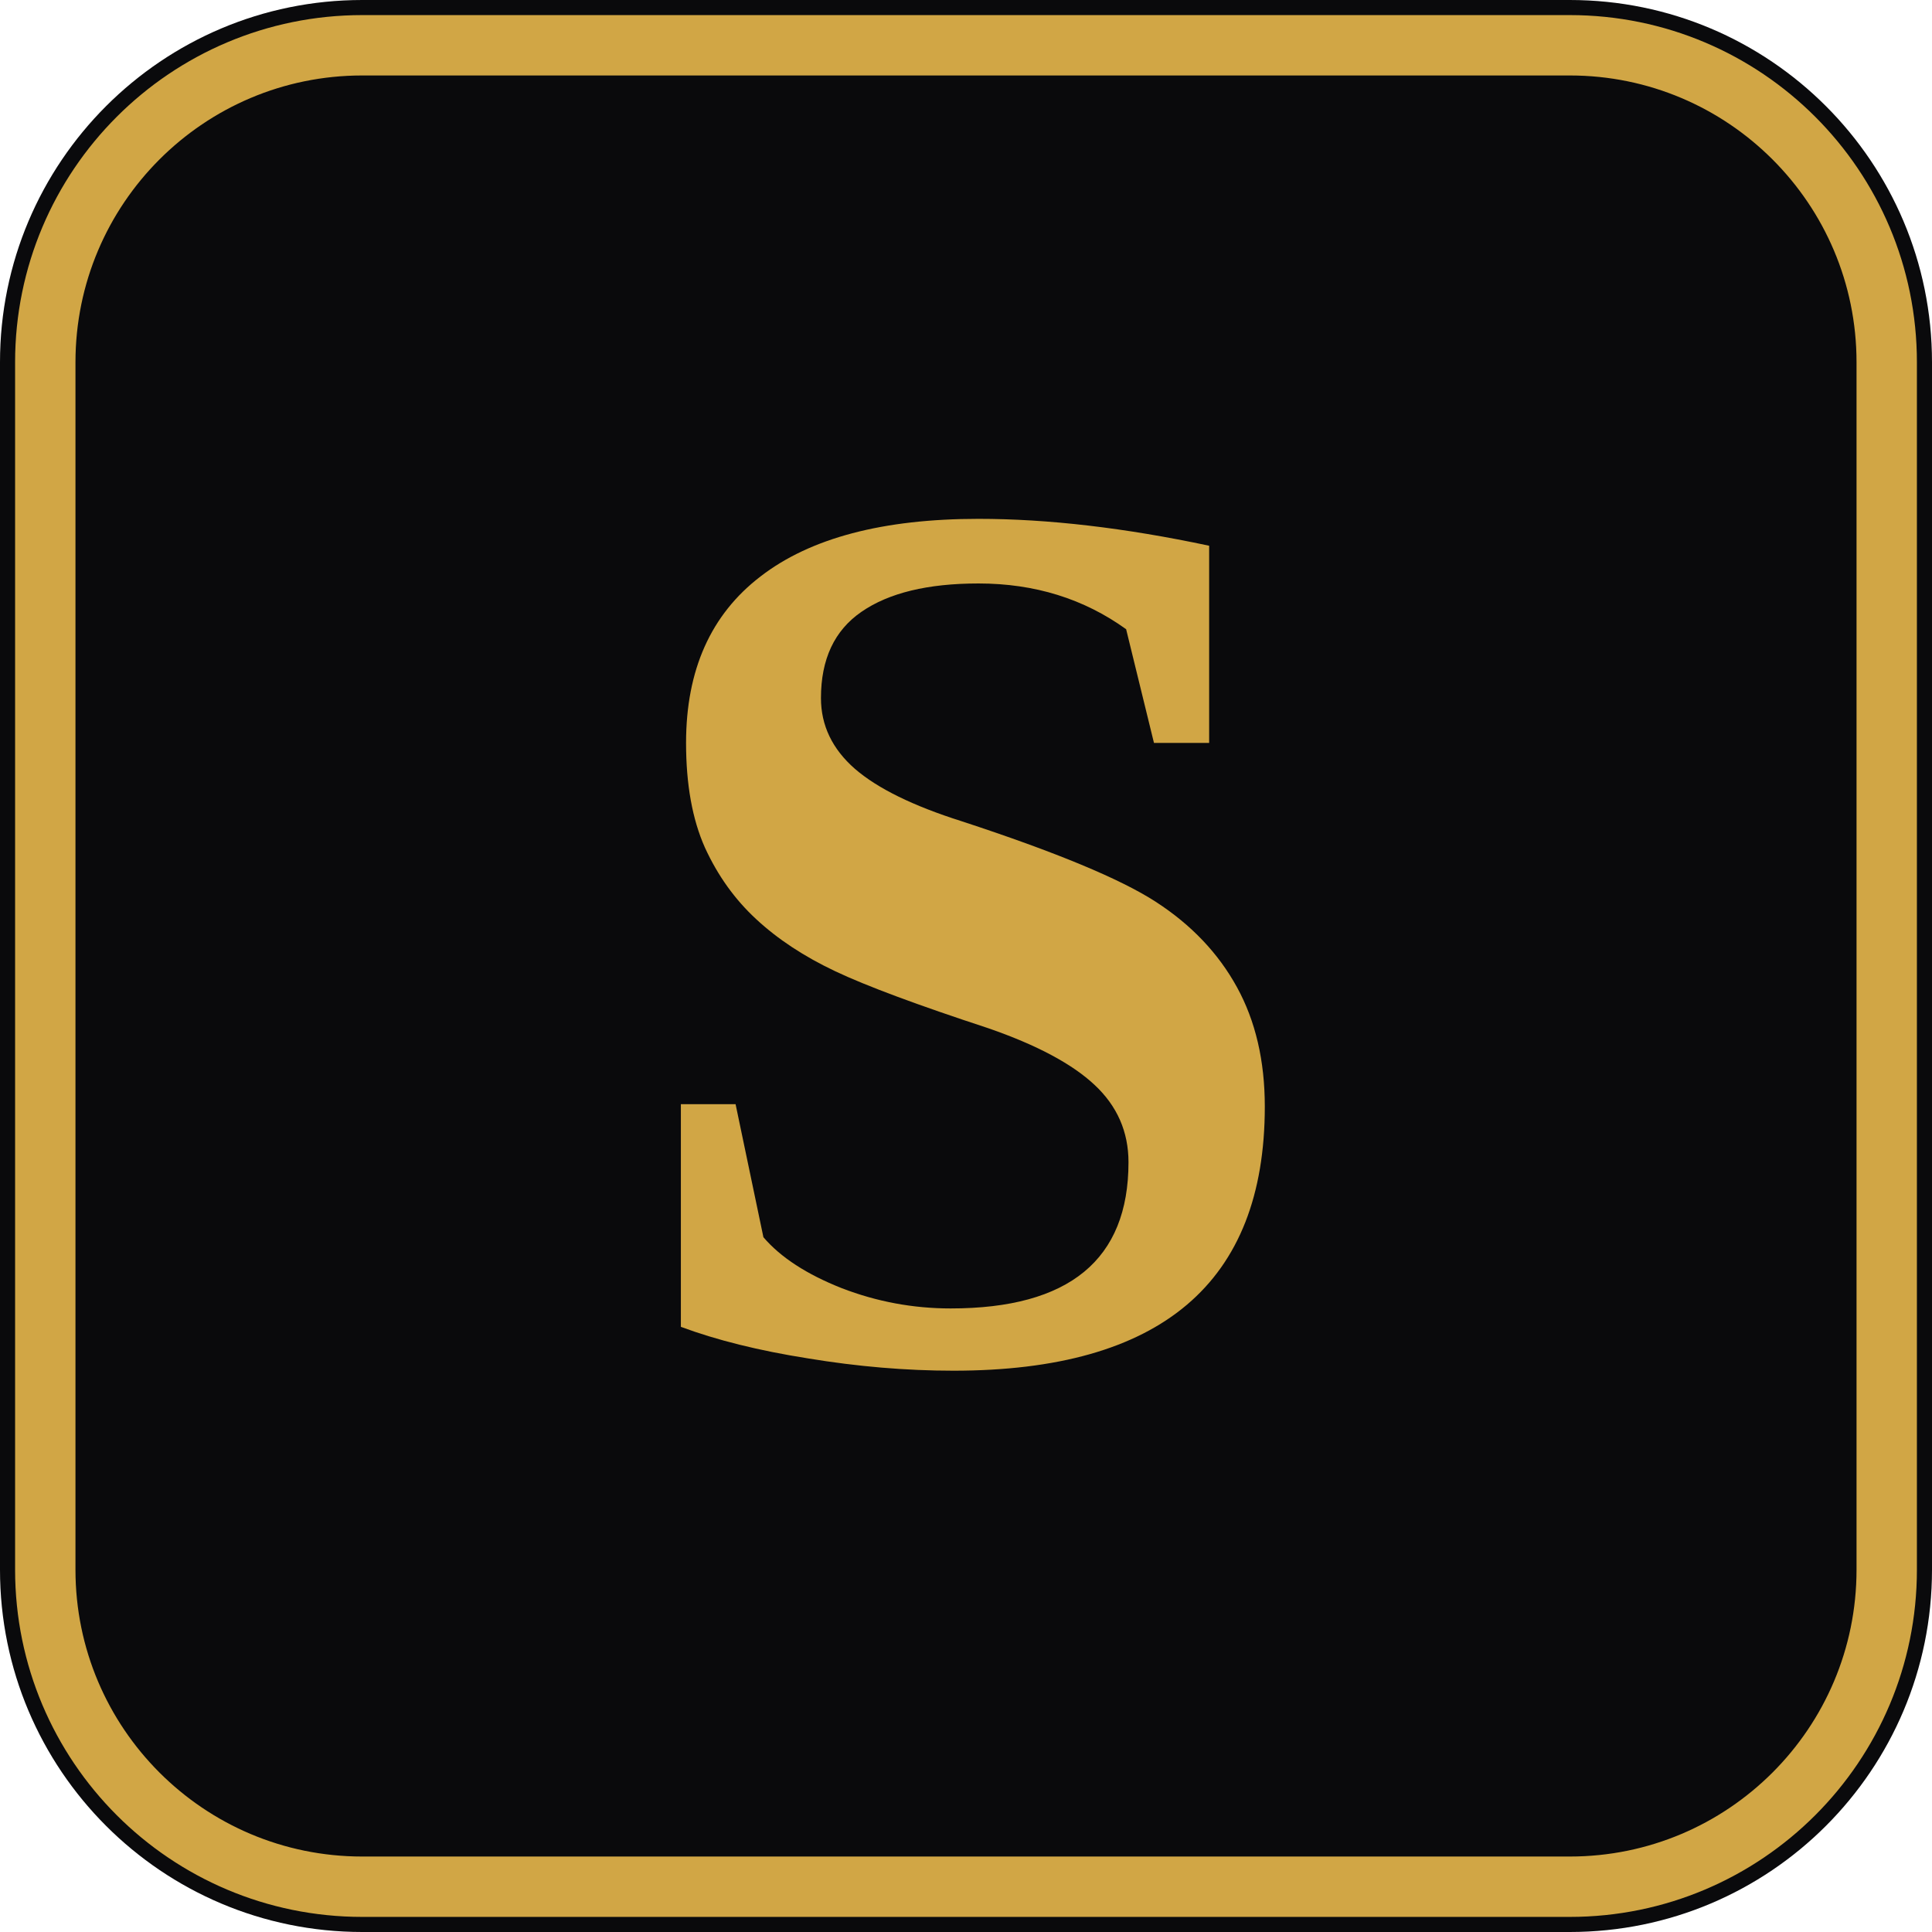
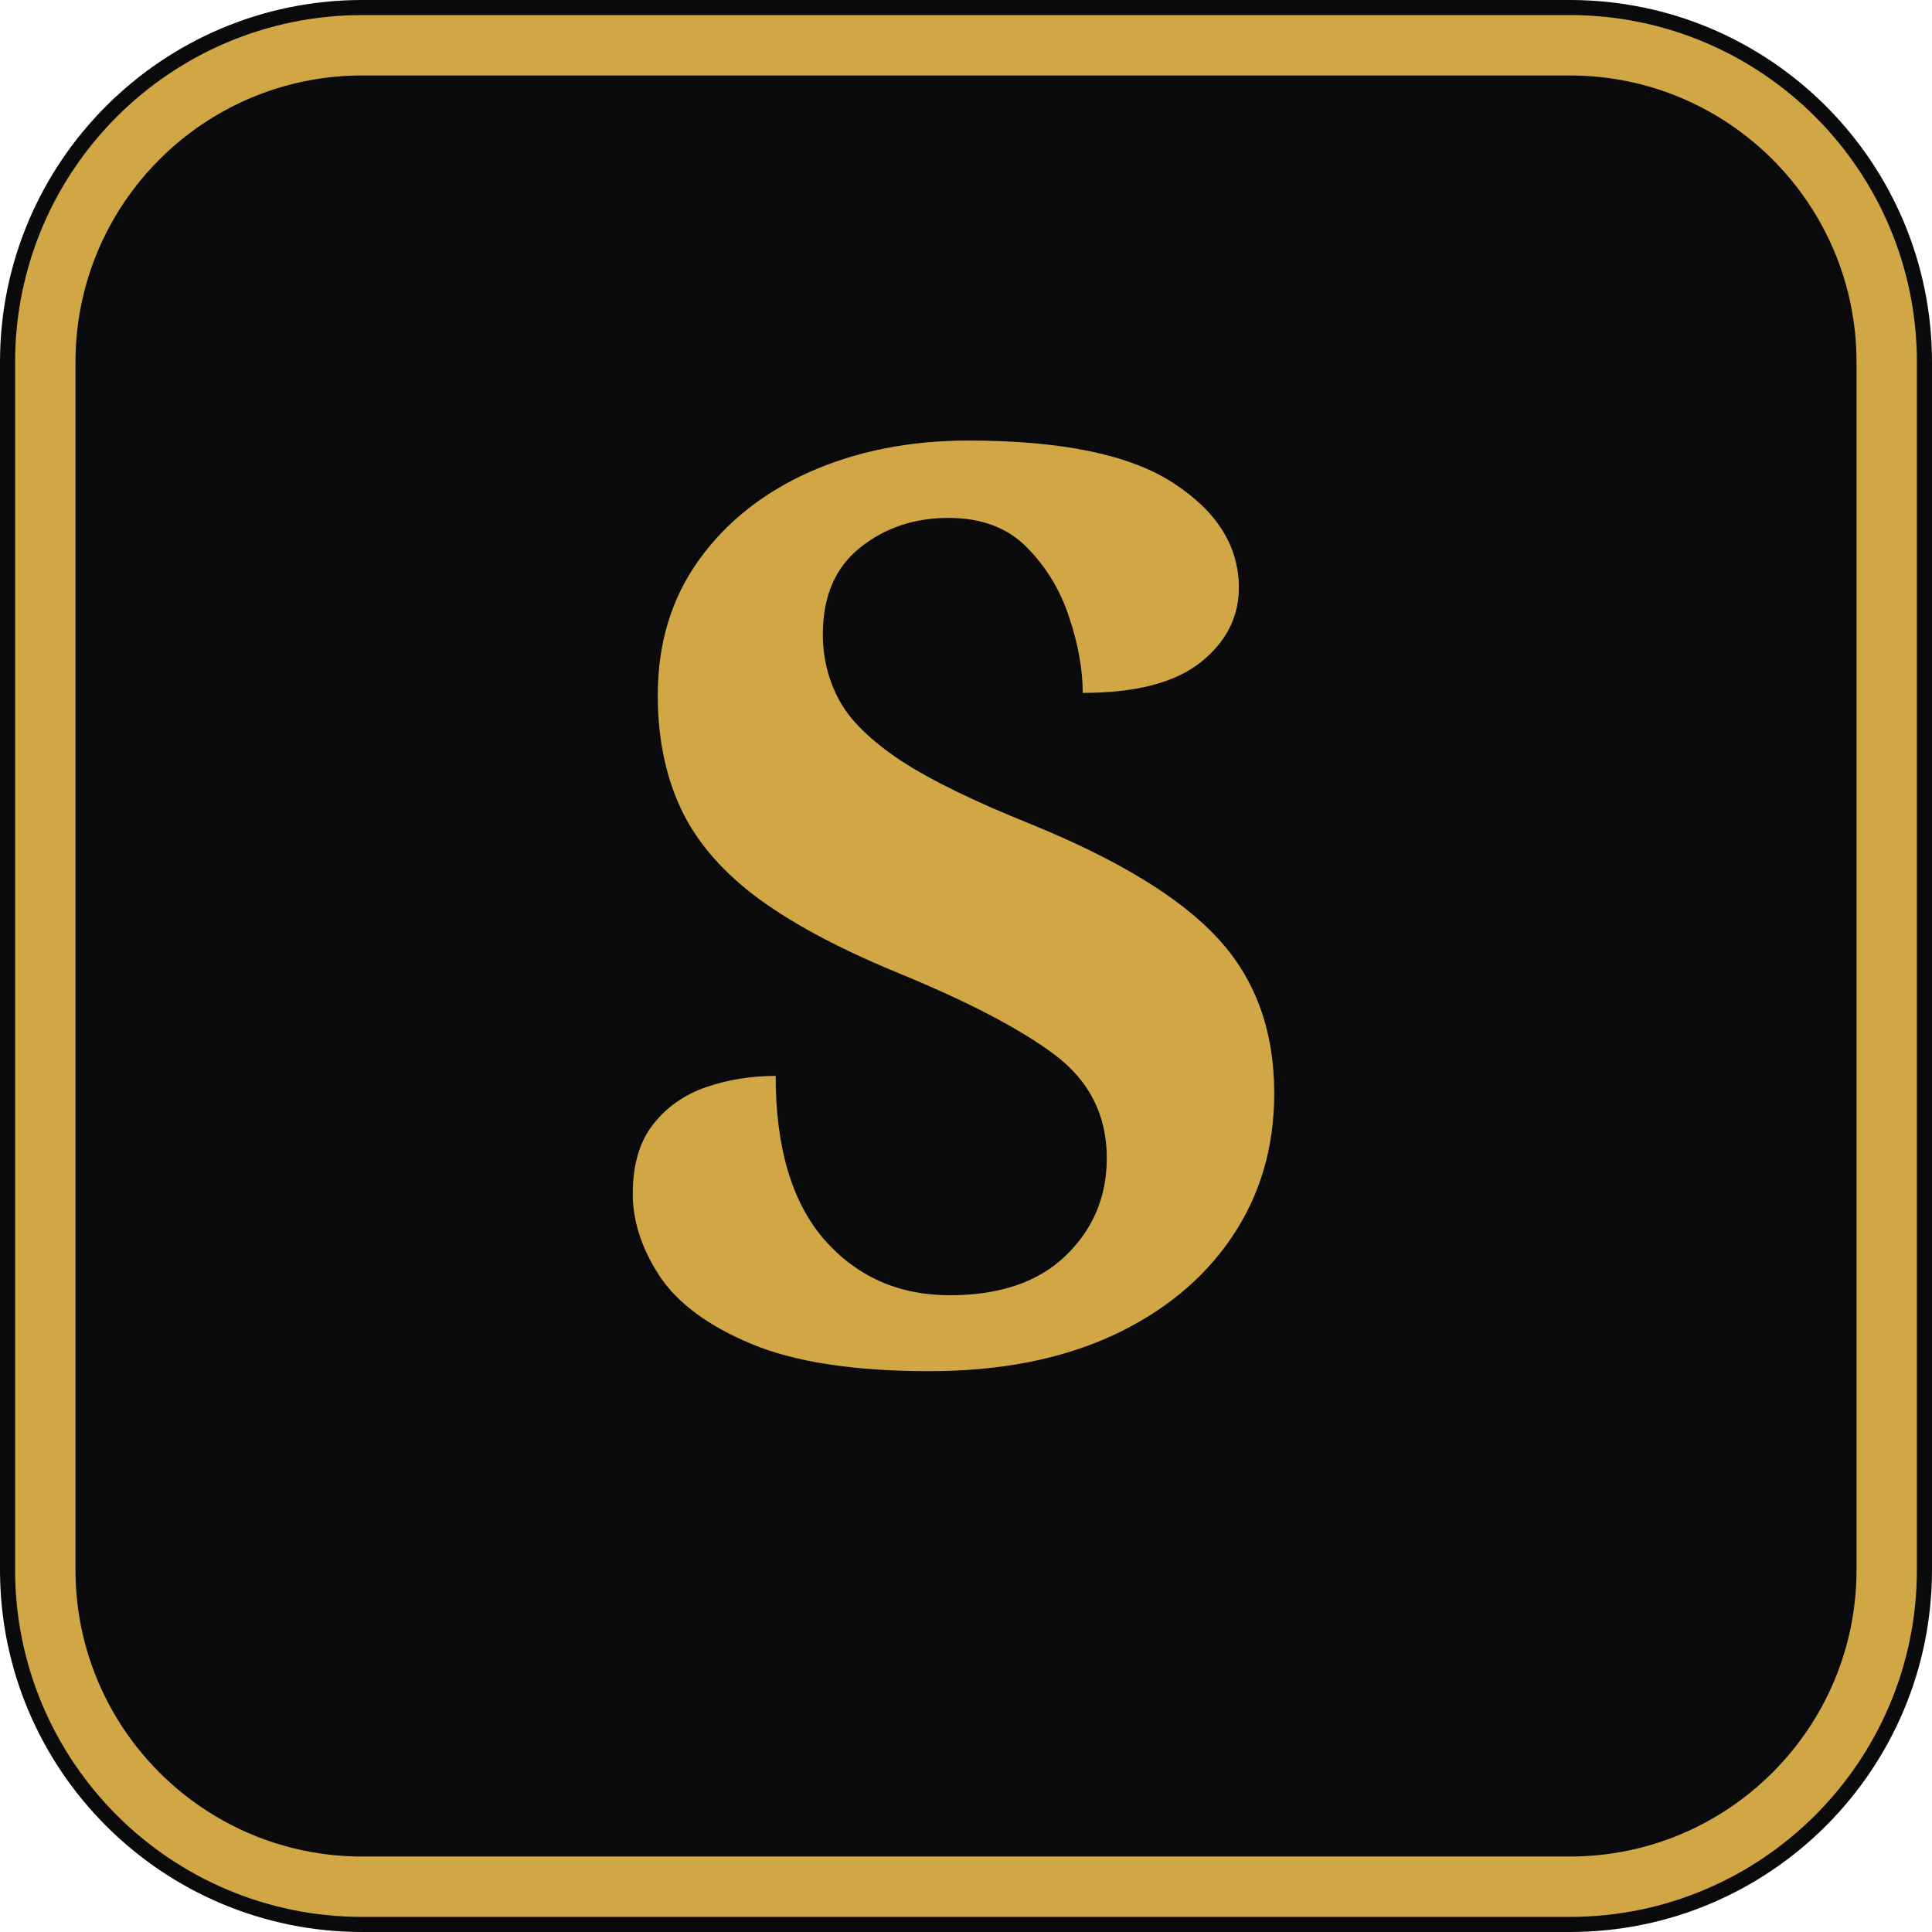
<svg xmlns="http://www.w3.org/2000/svg" viewBox="0 0 64 64" width="64" height="64">
  <rect width="64" height="64" rx="12" fill="#0a0a0c" />
  <rect x="1.5" y="1.5" width="61" height="61" rx="10.5" fill="none" stroke="#d1a645" stroke-width="2" />
-   <text x="32" y="45" text-anchor="middle" font-family="Georgia, 'Times New Roman', serif" font-size="42" font-weight="700" fill="#d1a645">S</text>
+   <text x="32" y="45" text-anchor="middle" font-family="'Bodoni 72', Didot, 'Bodoni MT', Georgia, serif" font-size="42" font-weight="700" fill="#d1a645">S</text>
</svg>
